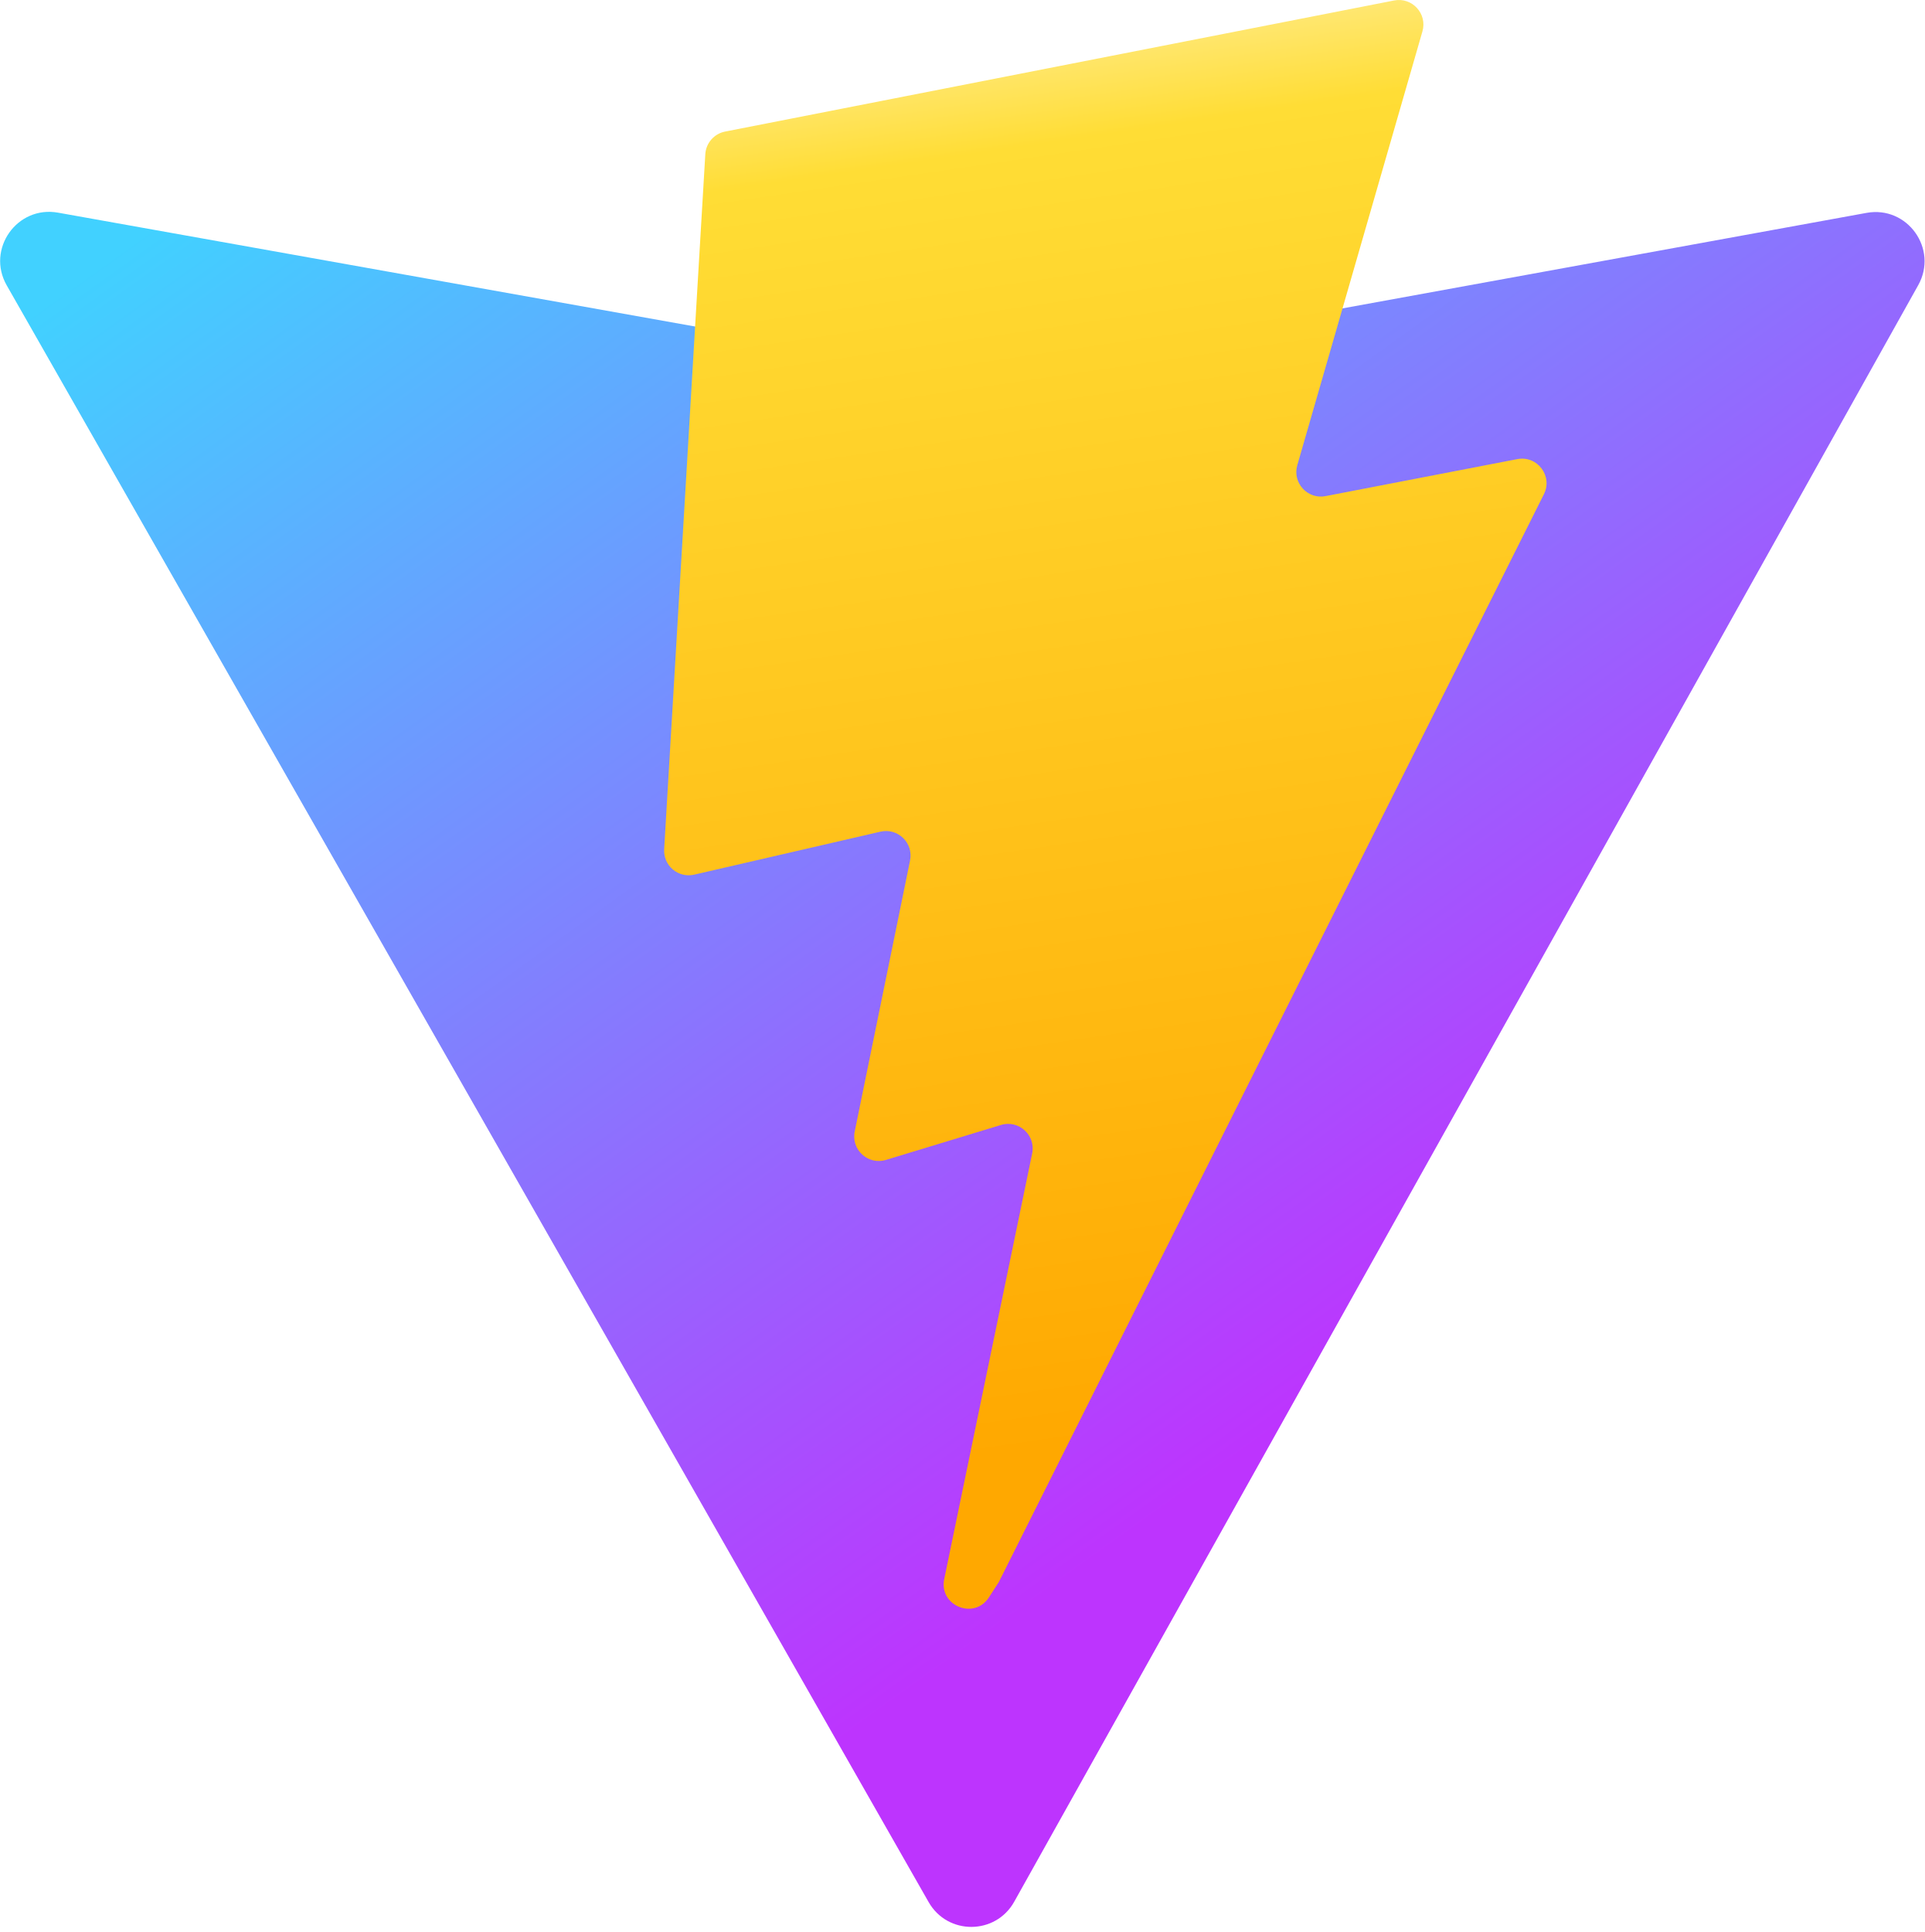
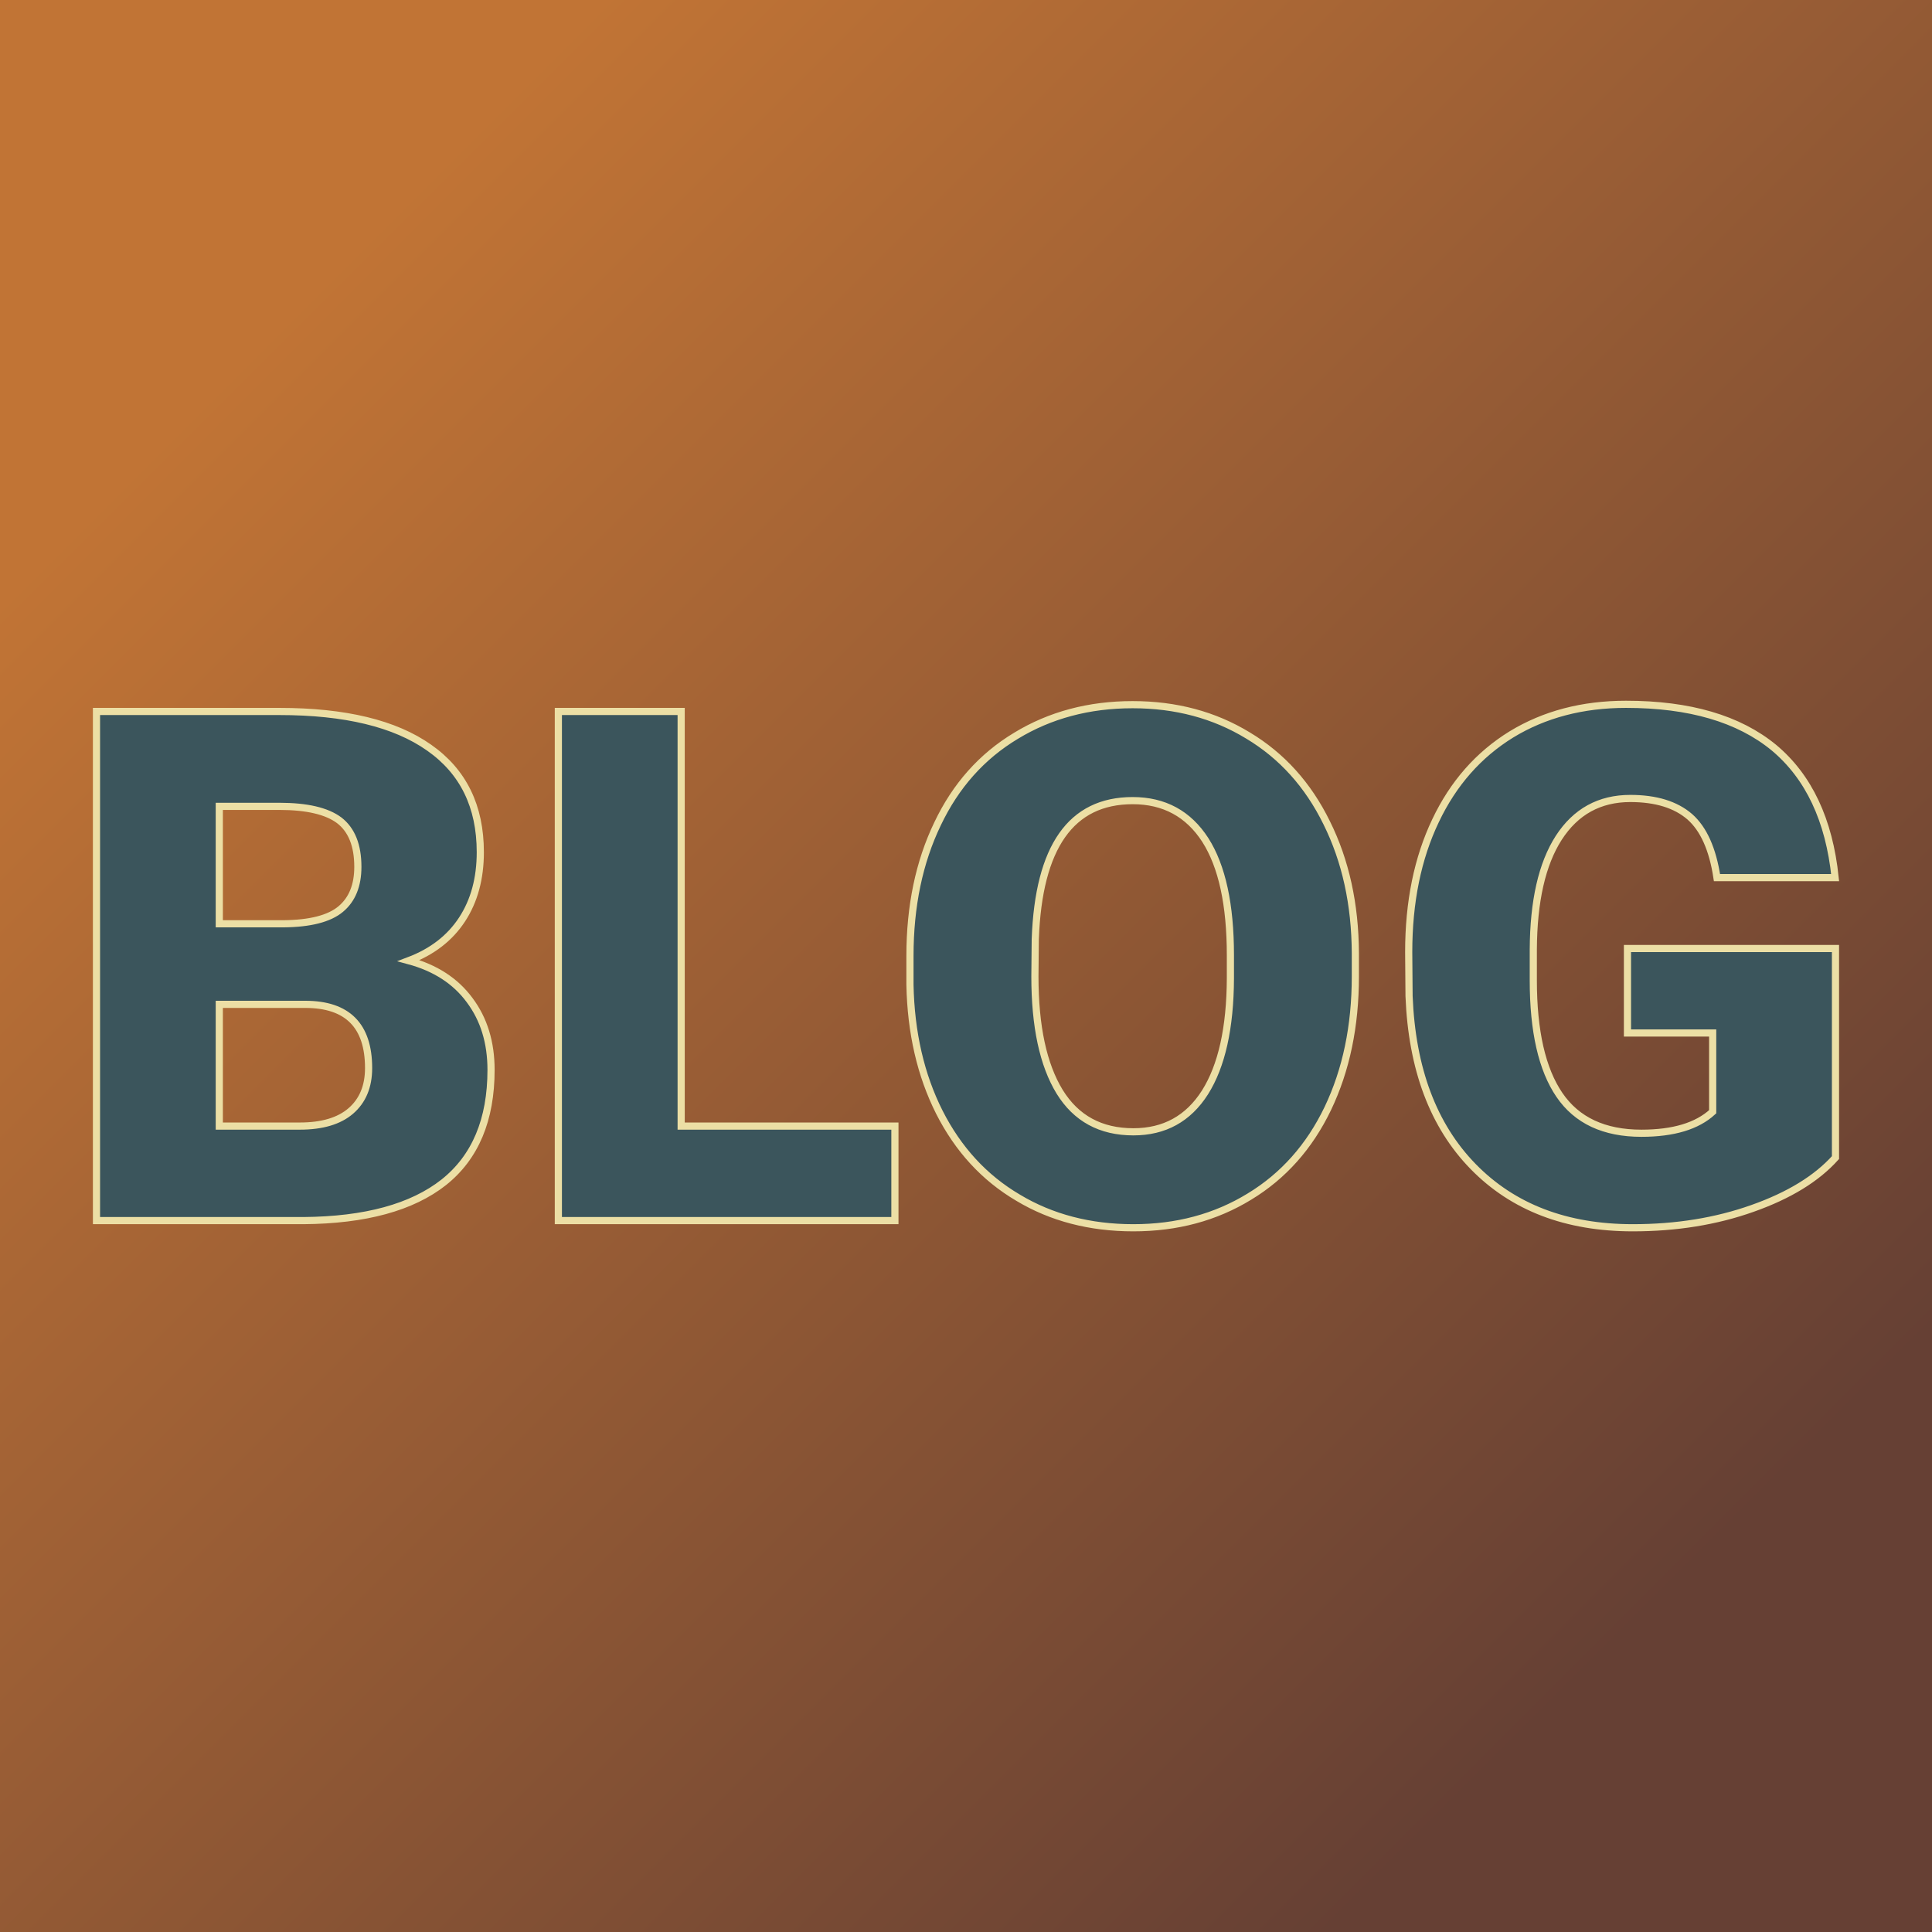
- <svg xmlns="http://www.w3.org/2000/svg" aria-hidden="true" role="img" class="iconify iconify--logos" width="31.88" height="32" preserveAspectRatio="xMidYMid meet" viewBox="0 0 256 257">
+ <svg xmlns="http://www.w3.org/2000/svg" version="1.1" viewBox="0 0 200 200">
+   <rect width="200" height="200" fill="url('#gradient')" />
  <defs>
-     <linearGradient id="IconifyId1813088fe1fbc01fb466" x1="-.828%" x2="57.636%" y1="7.652%" y2="78.411%">
-       <stop offset="0%" stop-color="#41D1FF" />
-       <stop offset="100%" stop-color="#BD34FE" />
-     </linearGradient>
-     <linearGradient id="IconifyId1813088fe1fbc01fb467" x1="43.376%" x2="50.316%" y1="2.242%" y2="89.03%">
-       <stop offset="0%" stop-color="#FFEA83" />
-       <stop offset="8.333%" stop-color="#FFDD35" />
-       <stop offset="100%" stop-color="#FFA800" />
+     <linearGradient id="gradient" gradientTransform="rotate(45 0.5 0.5)">
+       <stop offset="0%" stop-color="#c17435" />
+       <stop offset="100%" stop-color="#664034" />
    </linearGradient>
  </defs>
-   <path fill="url(#IconifyId1813088fe1fbc01fb466)" d="M255.153 37.938L134.897 252.976c-2.483 4.44-8.862 4.466-11.382.048L.875 37.958c-2.746-4.814 1.371-10.646 6.827-9.67l120.385 21.517a6.537 6.537 0 0 0 2.322-.004l117.867-21.483c5.438-.991 9.574 4.796 6.877 9.62Z" />
-   <path fill="url(#IconifyId1813088fe1fbc01fb467)" d="M185.432.063L96.44 17.501a3.268 3.268 0 0 0-2.634 3.014l-5.474 92.456a3.268 3.268 0 0 0 3.997 3.378l24.777-5.718c2.318-.535 4.413 1.507 3.936 3.838l-7.361 36.047c-.495 2.426 1.782 4.5 4.151 3.78l15.304-4.649c2.372-.72 4.652 1.36 4.15 3.788l-11.698 56.621c-.732 3.542 3.979 5.473 5.943 2.437l1.313-2.028l72.516-144.72c1.215-2.423-.88-5.186-3.54-4.672l-25.505 4.922c-2.396.462-4.435-1.77-3.759-4.114l16.646-57.705c.677-2.35-1.37-4.583-3.769-4.113Z" />
+   <g>
+     <g fill="#3b555c" transform="matrix(3.706415,0,0,3.706415,6.022412,126.3569)" stroke="#ecdfa5" stroke-width="0.2">
+       <path d="M6.85 0L1.07 0L1.07-14.22L6.18-14.22Q8.93-14.22 10.36-13.21Q11.79-12.21 11.79-10.29L11.79-10.29Q11.79-9.19 11.28-8.41Q10.77-7.63 9.79-7.26L9.79-7.26Q10.90-6.96 11.49-6.16Q12.09-5.36 12.09-4.21L12.09-4.21Q12.09-2.12 10.77-1.07Q9.44-0.02 6.85 0L6.85 0ZM6.90-6.04L4.50-6.04L4.50-2.64L6.75-2.64Q7.68-2.64 8.17-3.06Q8.67-3.49 8.67-4.26L8.67-4.26Q8.67-6.04 6.90-6.04L6.90-6.04ZM4.50-11.57L4.50-8.29L6.29-8.29Q7.41-8.30 7.89-8.70Q8.37-9.10 8.37-9.88L8.37-9.88Q8.37-10.78 7.85-11.18Q7.33-11.57 6.18-11.57L6.18-11.57L4.50-11.57ZM17.40-14.22L17.40-2.64L23.37-2.64L23.37 0L13.97 0L13.97-14.22L17.40-14.22ZM36.23-7.47L36.23-6.82Q36.23-4.74 35.46-3.13Q34.69-1.53 33.27-0.67Q31.85 0.20 30.03 0.20Q28.21 0.20 26.81-0.64Q25.40-1.47 24.61-3.03Q23.83-4.58 23.79-6.59L23.79-6.59L23.79-7.39Q23.79-9.48 24.56-11.08Q25.32-12.68 26.75-13.54Q28.18-14.41 30.01-14.41L30.01-14.41Q31.82-14.41 33.23-13.55Q34.65-12.70 35.43-11.11Q36.22-9.52 36.23-7.47L36.23-7.47ZM32.74-6.76L32.74-7.41Q32.74-9.53 32.04-10.63Q31.33-11.73 30.01-11.73L30.01-11.73Q27.43-11.73 27.29-7.86L27.29-7.86L27.28-6.82Q27.28-4.73 27.97-3.60Q28.66-2.48 30.03-2.48L30.03-2.48Q31.33-2.48 32.03-3.58Q32.73-4.69 32.74-6.76L32.74-6.76ZM49.64-7.60L49.64-1.76Q48.85-0.88 47.32-0.34Q45.80 0.20 43.98 0.20L43.98 0.20Q41.19 0.20 39.52-1.51Q37.85-3.22 37.73-6.27L37.73-6.27L37.72-7.50Q37.72-9.60 38.47-11.17Q39.21-12.73 40.59-13.58Q41.97-14.42 43.79-14.42L43.79-14.42Q46.45-14.42 47.92-13.21Q49.38-11.99 49.63-9.58L49.63-9.58L46.33-9.58Q46.15-10.77 45.57-11.28Q44.98-11.79 43.91-11.79L43.91-11.79Q42.62-11.79 41.91-10.69Q41.21-9.60 41.20-7.57L41.20-7.57L41.20-6.71Q41.20-4.58 41.93-3.51Q42.66-2.44 44.22-2.44L44.22-2.44Q45.56-2.44 46.21-3.04L46.21-3.04L46.21-5.24L43.83-5.24L43.83-7.60L49.64-7.60Z" />
+     </g>
+   </g>
</svg>
